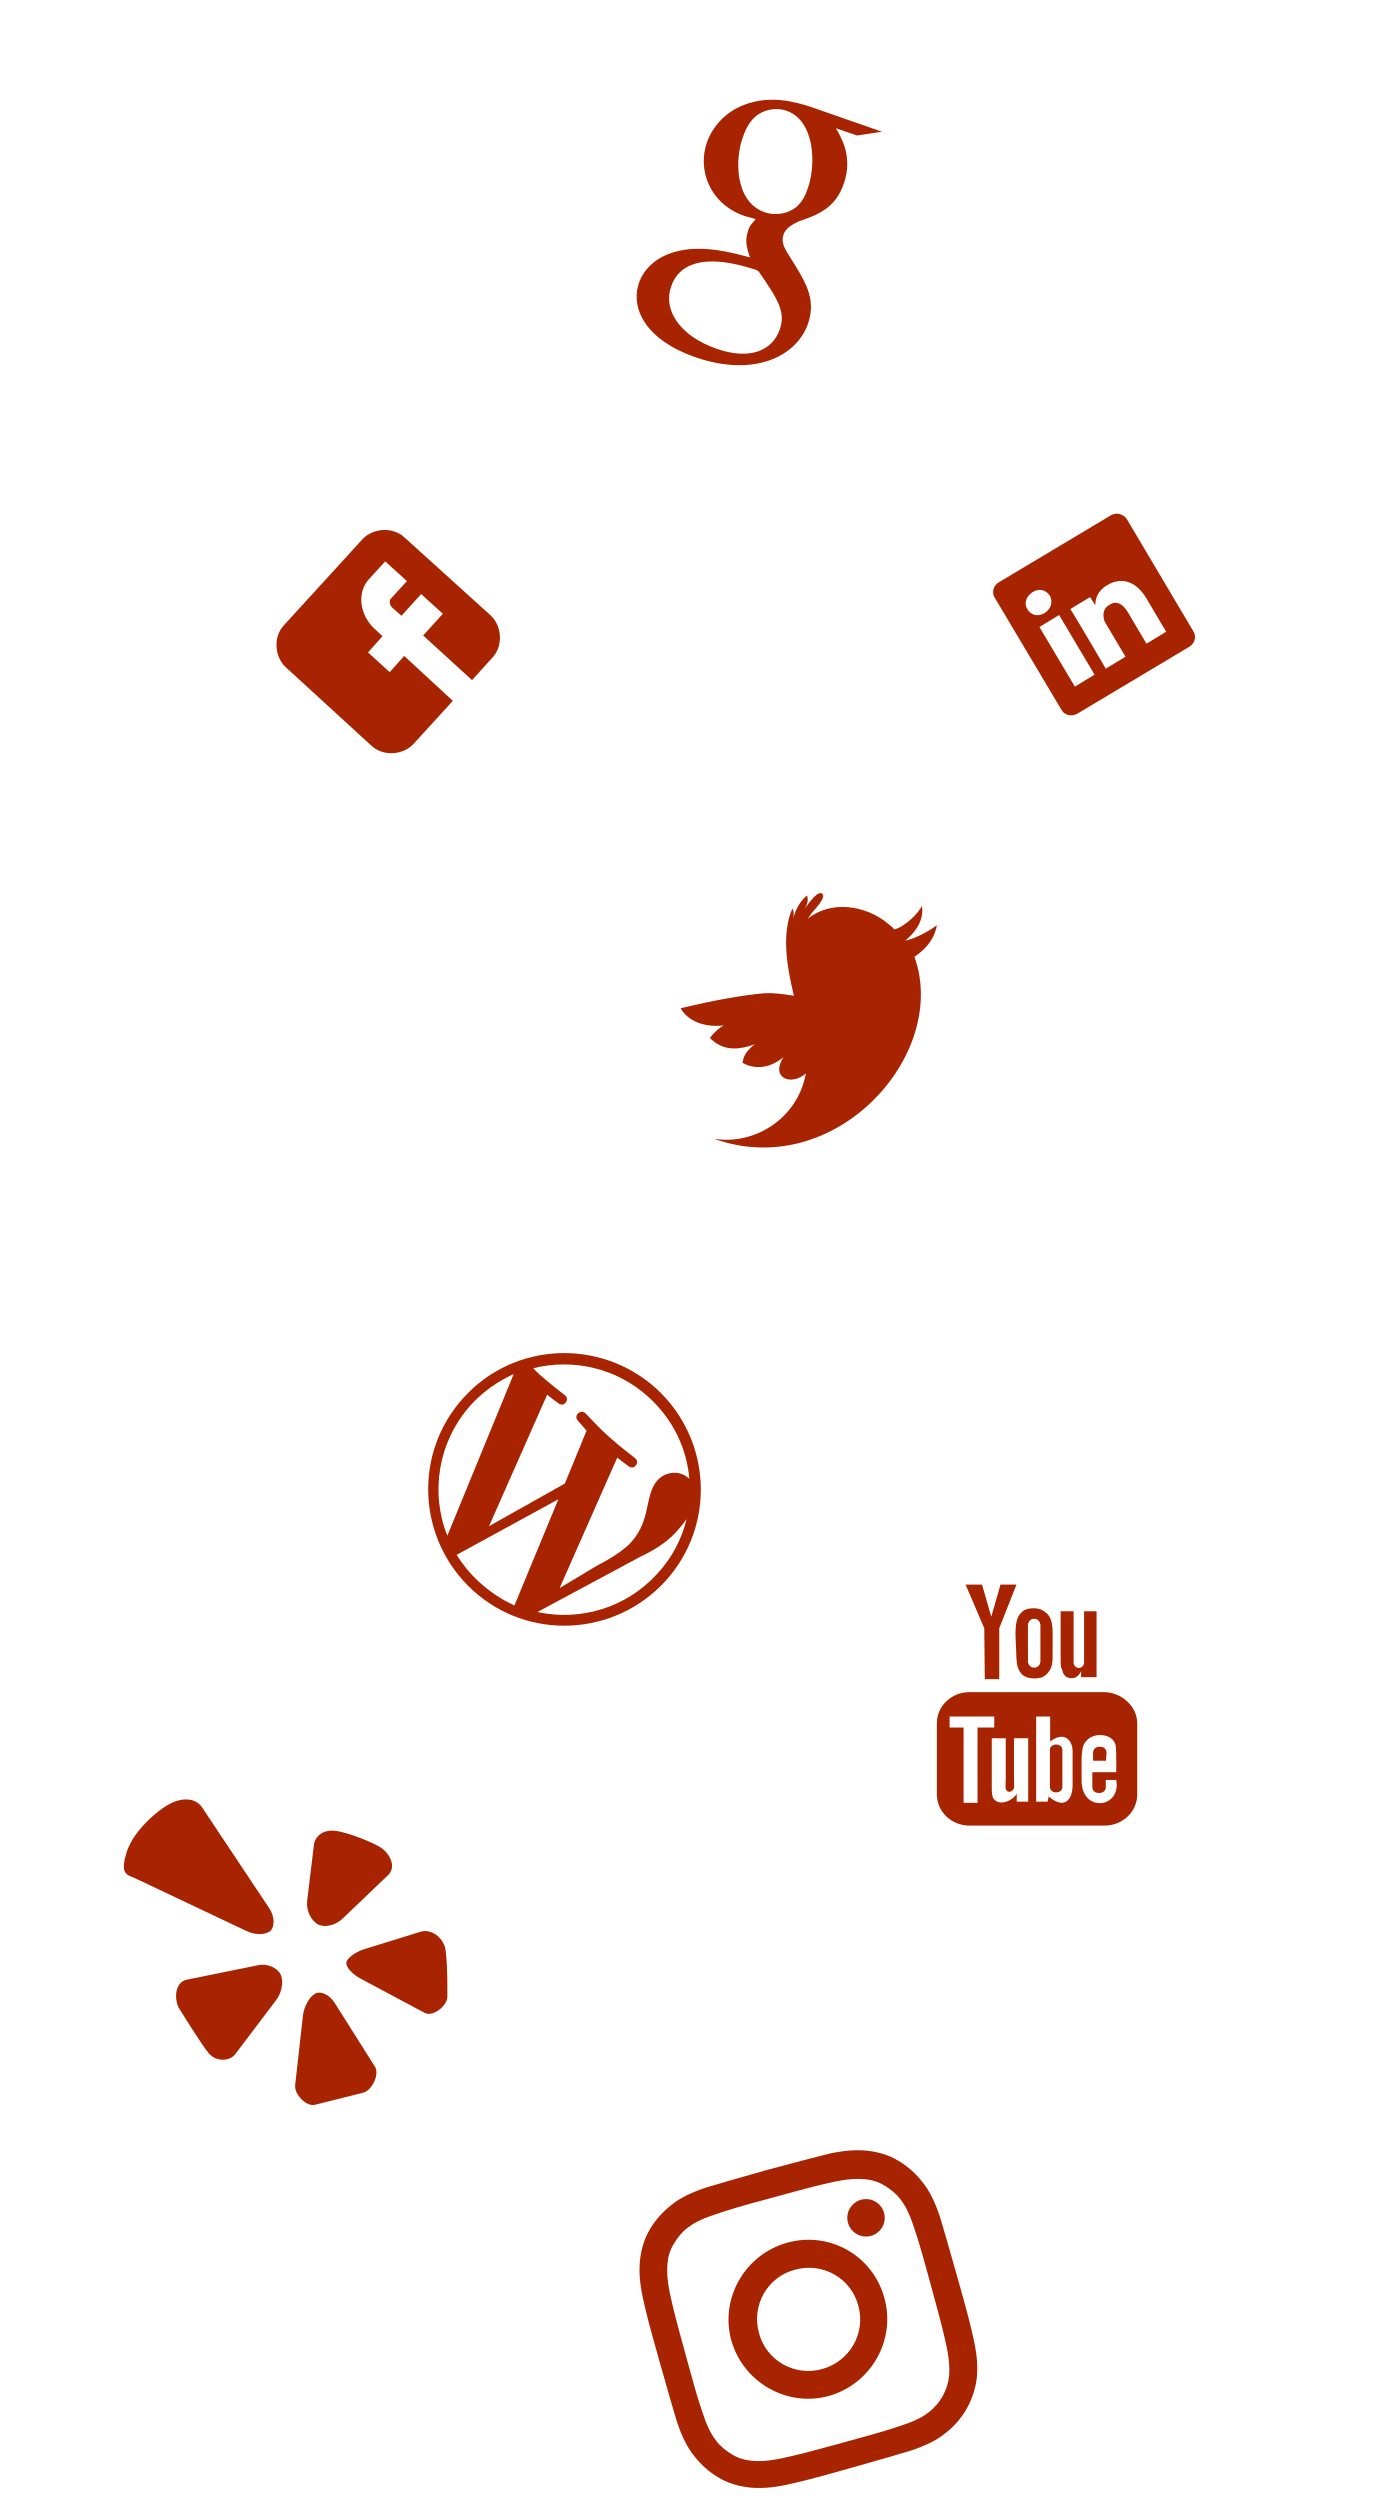
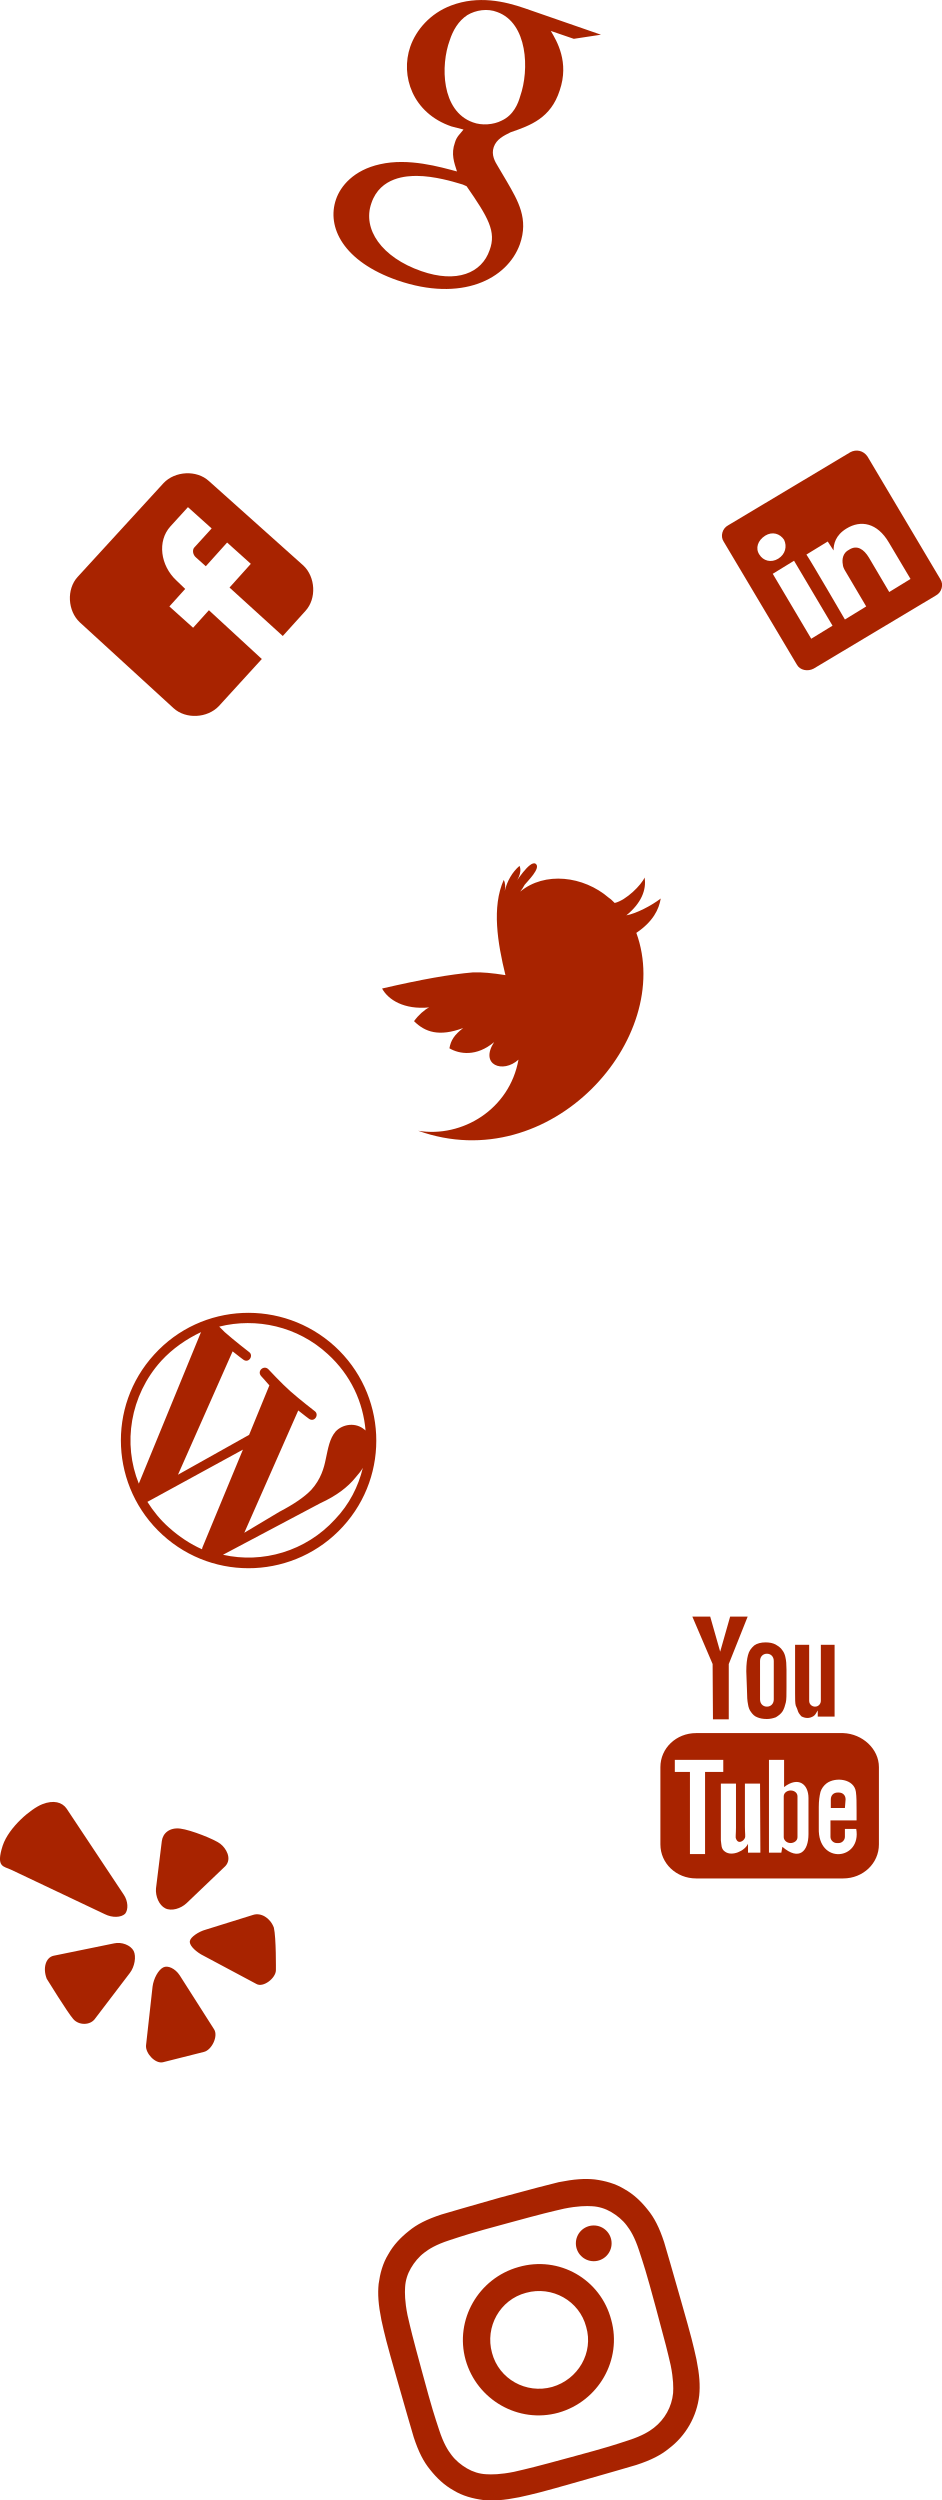
- <svg xmlns="http://www.w3.org/2000/svg" version="1.1" id="Layer_1" x="0px" y="0px" viewBox="0 -68 550 1002" enable-background="new 0 -68 550 1002" xml:space="preserve">
-   <rect x="8.8" y="-26.2" display="none" fill="none" width="703.7" height="1069.1" />
+ <svg xmlns="http://www.w3.org/2000/svg" version="1.1" id="Layer_1" x="0px" y="0px" viewBox="193.1 -36.4 274.1 727.6" enable-background="new 193.1 -36.4 274.1 727.6" xml:space="preserve">
+   <rect x="95.6" y="-35" display="none" fill="none" width="556.2" height="845" />
  <g>
-     <path id="Facebook__x28_alt_x29_" fill="#A82300" d="M162,147.3c-4.6-4.2-12.5-3.7-16.7,0.8l-31.6,34.6c-4.2,4.6-3.7,12.5,0.8,16.7   L149,231c4.6,4.2,12.5,3.7,16.7-0.8l15.8-17.3L162,194.9l-5.8,6.5l-8.7-7.9l5.8-6.5l-3.3-3.1c-5.8-5.4-7.1-14.4-2.1-19.8l6.5-7.1   l8.7,7.9l-6.5,7.1c-0.6,0.8-0.6,2.5,0.8,3.7l3.5,3.1l7.9-8.7l8.7,7.9l-7.9,8.7l19.6,17.9l8.3-9.2c4.2-4.6,3.7-12.5-0.8-16.7   L162,147.3z" />
+     <path id="Facebook__x28_alt_x29_" fill="#A82300" d="M253.9,103.6c-3.6-3.3-9.9-2.9-13.2,0.6l-25,27.3c-3.3,3.6-2.9,9.9,0.6,13.2   l27.3,25c3.6,3.3,9.9,2.9,13.2-0.6l12.5-13.7l-15.4-14.2l-4.6,5.1l-6.9-6.2l4.6-5.1l-2.6-2.5c-4.6-4.3-5.6-11.4-1.7-15.7l5.1-5.6   l6.9,6.2l-5.1,5.6c-0.5,0.6-0.5,2,0.6,2.9l2.8,2.5l6.2-6.9l6.9,6.2l-6.2,6.9l15.5,14.1l6.6-7.3c3.3-3.6,2.9-9.9-0.6-13.2   L253.9,103.6z" />
  </g>
  <g>
-     <path id="Twitter__x28_alt_x29_" fill="#A82300" d="M362.8,309c5.4-4.4,7.5-9.4,6.7-13.9c-1.2,2.7-6.7,8.3-11,9.4   c-0.6-0.6-1.5-1.5-2.1-1.9c-9.4-8.1-23.7-9.8-32.7-2.3c0.6-0.8,1.2-1.7,1.7-2.5c0.8-1,6.2-6.2,4-7.7c-2.1-1.5-7.5,7.1-8.5,8.5   c1.5-1.9,3.7-5.2,2.5-7.7c-2.7,2.3-4.6,5.6-5.4,9.2c0.2-1.5,0.2-2.9-0.4-4c-4.4,10-2.3,23.1,0.6,35c-4.8-0.8-8.7-1.2-11.9-1   c-8.7,0.8-18.7,2.5-33.5,6c2.3,4.2,8.1,7.9,17.3,6.9c-1.7,0.8-4,2.9-5.6,5c4,4,9.2,5.8,18.1,2.5c-3.3,2.5-4.6,4.6-5,7.5   c3.7,2.1,10,3.1,16.4-2.3c-5.4,8.5,3.3,11.7,9,6.5c-3.3,18.3-20.8,28.9-36.9,26.2c48.7,17.5,94.5-33.9,80.4-72.9   c6.2-4.2,8.3-8.7,9-12.7C372,305.5,366.3,308.4,362.8,309z" />
+     <path id="Twitter__x28_alt_x29_" fill="#A82300" d="M375.4,230c4.3-3.5,5.9-7.4,5.3-11c-0.9,2.1-5.3,6.6-8.7,7.4   c-0.5-0.5-1.2-1.2-1.7-1.5c-7.4-6.4-18.7-7.7-25.8-1.8c0.5-0.6,0.9-1.3,1.3-2c0.6-0.8,4.9-4.9,3.2-6.1c-1.7-1.2-5.9,5.6-6.7,6.7   c1.2-1.5,2.9-4.1,2-6.1c-2.1,1.8-3.6,4.4-4.3,7.3c0.2-1.2,0.2-2.3-0.3-3.2c-3.5,7.9-1.8,18.3,0.5,27.7c-3.8-0.6-6.9-0.9-9.4-0.8   c-6.9,0.6-14.8,2-26.5,4.7c1.8,3.3,6.4,6.2,13.7,5.5c-1.3,0.6-3.2,2.3-4.4,4c3.2,3.2,7.3,4.6,14.3,2c-2.6,2-3.6,3.6-4,5.9   c2.9,1.7,7.9,2.5,13-1.8c-4.3,6.7,2.6,9.2,7.1,5.1c-2.6,14.5-16.4,22.8-29.2,20.7c38.5,13.8,74.7-26.8,63.5-57.6   c4.9-3.3,6.6-6.9,7.1-10C382.7,227.2,378.2,229.5,375.4,230z" />
  </g>
  <g>
-     <path id="LinkedIn__x28_alt_x29_" fill="#A82300" d="M445.3,138.5l-45,26.9c-2.1,1.2-2.9,4-1.7,6l26.9,45.2c1.2,2.1,4,2.7,6.2,1.5   l45-26.9c2.1-1.2,2.9-4,1.7-6L451.6,140C450.1,137.9,447.4,137.3,445.3,138.5z M438.7,202.4l-7.9,4.8l-14.2-23.9l7.9-4.8   L438.7,202.4z M418.7,177.7L418.7,177.7c-2.7,1.7-5.6,0.8-6.9-1.5c-1.5-2.3-0.6-5.2,2.1-6.9s5.4-0.8,6.9,1.5   C422,173.1,421.4,176,418.7,177.7z M467.4,185.2l-7.9,4.8l-7.5-12.7c-1.9-3.1-4.4-4.8-7.3-2.9c-2.3,1.2-2.7,3.5-2.3,5.4   c0,0.6,0.4,1.5,0.8,2.1l7.9,13.3l-7.9,4.8c0,0-12.7-21.7-14.2-23.9l7.9-4.8l2.1,3.3c0-2.3,0.6-5.6,4.8-8.1   c5.2-3.1,11.2-2.1,15.6,5.2L467.4,185.2L467.4,185.2z M438.9,174.5L438.9,174.5L438.9,174.5L438.9,174.5z" />
+     <path id="LinkedIn__x28_alt_x29_" fill="#A82300" d="M440.6,95.2L405,116.5c-1.7,0.9-2.3,3.2-1.3,4.7L425,157   c0.9,1.7,3.2,2.1,4.9,1.2l35.6-21.3c1.7-0.9,2.3-3.2,1.3-4.7l-21.2-35.7C444.4,94.7,442.3,94.3,440.6,95.2z M435.4,145.7l-6.2,3.8   l-11.2-18.9l6.2-3.8L435.4,145.7z M419.6,126.2L419.6,126.2c-2.1,1.3-4.4,0.6-5.5-1.2c-1.2-1.8-0.5-4.1,1.7-5.5   c2.1-1.3,4.3-0.6,5.5,1.2C422.2,122.6,421.7,124.9,419.6,126.2z M458.1,132.1l-6.2,3.8l-5.9-10c-1.5-2.5-3.5-3.8-5.8-2.3   c-1.8,0.9-2.1,2.8-1.8,4.3c0,0.5,0.3,1.2,0.6,1.7l6.2,10.5l-6.2,3.8c0,0-10-17.2-11.2-18.9l6.2-3.8l1.7,2.6c0-1.8,0.5-4.4,3.8-6.4   c4.1-2.5,8.9-1.7,12.3,4.1L458.1,132.1L458.1,132.1z M435.5,123.7L435.5,123.7L435.5,123.7L435.5,123.7z" />
  </g>
  <g>
-     <path id="Google" fill="#A82300" d="M353.5-15.2L325.4-25c-7.3-2.5-17.1-4.8-27.1-1c-7.7,2.9-12.9,9-15,15.2   c-3.7,10.6,0.8,24.4,15.2,29.4c1.5,0.4,2.9,0.8,4.4,1.2c-1.2,1.5-2.5,2.5-3.1,4.8c-1.5,4.2-0.2,7.5,0.8,10.6   c-6.2-1.7-17.9-5-28.3-2.7c-9.8,2.1-14.6,8.1-16.2,12.9c-3.5,10.2,2.7,22.9,22.7,29.8c23.5,8.1,40.4-0.4,45-13.3   c3.3-9.4-0.6-16-4.8-23.1l-3.5-5.6c-1-1.7-2.5-4.2-1.5-7.1c1-2.9,3.7-4.2,6.2-5.4c7.3-2.5,14.8-5.2,18.1-15.4   c3.5-10.4-1-18.1-3.3-21.9l8.5,2.9L353.5-15.2z M312.5,64.1c-2.9,8.5-12.1,12.3-25.2,7.7c-14.6-5-21.7-15.4-18.3-25   c3.3-9.8,13.3-10,16.7-10c6.5,0,13.9,2.3,15.2,2.7c1.5,0.4,2.1,0.6,3.1,1.2C311.9,52,315,57.2,312.5,64.1z M316.9,16.4   c-2.9,1.5-7.3,1.9-10.6,0.6c-11.7-4.2-11.9-21-8.5-30.2c1.2-3.5,3.1-7.1,6.5-9.2c3.1-1.9,7.5-2.5,11-1.2c11.2,4,11.9,21.2,8.5,31   C322.9,10,321.3,14.3,316.9,16.4z" />
+     <path id="Google" fill="#A82300" d="M368-26.3L345.8-34c-5.8-2-13.5-3.8-21.4-0.8c-6.1,2.3-10.2,7.1-11.9,12   c-2.9,8.4,0.6,19.3,12,23.2c1.2,0.3,2.3,0.6,3.5,0.9c-0.9,1.2-2,2-2.5,3.8c-1.2,3.3-0.2,5.9,0.6,8.4c-4.9-1.3-14.1-4-22.4-2.1   c-7.7,1.7-11.5,6.4-12.8,10.2c-2.8,8.1,2.1,18.1,17.9,23.6c18.6,6.4,31.9-0.3,35.6-10.5c2.6-7.4-0.5-12.6-3.8-18.3L338,12   c-0.8-1.3-2-3.3-1.2-5.6c0.8-2.3,2.9-3.3,4.9-4.3c5.8-2,11.7-4.1,14.3-12.2c2.8-8.2-0.8-14.3-2.6-17.3l6.7,2.3L368-26.3z    M335.6,36.4c-2.3,6.7-9.6,9.7-19.9,6.1c-11.5-4-17.2-12.2-14.5-19.8c2.6-7.7,10.5-7.9,13.2-7.9c5.1,0,11,1.8,12,2.1   c1.2,0.3,1.7,0.5,2.5,0.9C335.2,26.9,337.6,31,335.6,36.4z M339.1-1.3c-2.3,1.2-5.8,1.5-8.4,0.5c-9.2-3.3-9.4-16.6-6.7-23.9   c0.9-2.8,2.5-5.6,5.1-7.3c2.5-1.5,5.9-2,8.7-0.9c8.9,3.2,9.4,16.8,6.7,24.5C343.9-6.3,342.6-2.9,339.1-1.3z" />
  </g>
  <g>
-     <path id="YouTube" fill="#A82300" d="M443.3,637.7h-5.2v-3.1c0-1.5,1-2.5,2.5-2.5h0.4c1.5,0,2.5,1,2.5,2.5L443.3,637.7z    M423.3,631.2c-1.2,0-2.5,0.8-2.5,2.1v15c0,1,1,2.1,2.5,2.1c1.2,0,2.5-0.8,2.5-2.1v-15C425.8,632.1,424.7,631.2,423.3,631.2z    M455.8,622.7v28.5c0,6.9-5.8,12.5-13.1,12.5h-54.1c-7.3,0-13.1-5.6-13.1-12.5v-28.5c0-6.9,5.8-12.5,13.1-12.5h54.1   C449.7,610.4,455.8,616,455.8,622.7z M391.8,654.4v-30h6.7V620h-17.9v4.4h5.6v30.2h5.6L391.8,654.4L391.8,654.4z M412,628.7h-5.6   v16c0,2.3,0.2,3.5,0,4c-0.4,1.2-2.5,2.5-3.3,0.2c-0.2-0.4,0-1.7,0-4v-16.2h-5.6v15.8c0,2.5,0,4.2,0,5c0.2,1.5,0,3.1,1.5,4.2   c2.5,1.9,7.3-0.2,8.5-2.9v3.3h4.6V628.7L412,628.7z M429.9,647.3v-13.3c0-5-3.7-8.1-9-4v-10h-5.6v34.1h4.6l0.4-2.1   C426.4,657.3,429.9,653.7,429.9,647.3z M447.4,645.4h-4.2c0,0.2,0,0.4,0,0.6v2.3c0,1.2-1,2.3-2.3,2.3h-0.8c-1.2,0-2.3-1-2.3-2.3   v-0.2v-2.5v-3.3h9.6v-3.5c0-2.7,0-5.2-0.2-6.9c-0.6-4.8-7.5-5.6-10.8-3.1c-1,0.8-1.9,1.9-2.3,3.1c-0.4,1.5-0.6,3.3-0.6,5.6v7.9   C433.3,658.7,449.5,656.9,447.4,645.4z M426,602.3c0.2,0.6,0.8,1.2,1.2,1.7c0.6,0.4,1.5,0.6,2.3,0.6s1.5-0.2,2.1-0.6   c0.6-0.4,1-1,1.7-2.1v2.3h6.2v-26.4h-5v20.6c0,1-0.8,2.1-2.1,2.1c-1,0-2.1-0.8-2.1-2.1v-20.6h-5.2v17.9c0,2.3,0,3.7,0.2,4.6   C425.6,600.8,425.8,601.5,426,602.3z M407,587.3c0-2.5,0.2-4.6,0.6-6c0.4-1.5,1.2-2.5,2.3-3.5c1-0.8,2.5-1.2,4.2-1.2   c1.5,0,2.7,0.2,3.7,0.8c1,0.6,1.9,1.2,2.5,2.1c0.6,0.8,1,1.9,1.2,2.7c0.2,1,0.4,2.5,0.4,4.4v6.7c0,2.5,0,4.4-0.2,5.4   c-0.2,1.2-0.6,2.3-1.2,3.1c-0.6,1-1.5,1.7-2.5,2.3c-1,0.4-2.1,0.6-3.3,0.6c-1.5,0-2.7-0.2-3.5-0.6c-1-0.4-1.7-1-2.3-1.9   c-0.6-0.8-1-1.9-1.2-2.9c-0.2-1.2-0.4-2.9-0.4-5.2L407,587.3L407,587.3z M412,597.7c0,1.5,1,2.7,2.5,2.7c1.5,0,2.5-1.2,2.5-2.7   v-14.2c0-1.5-1-2.7-2.5-2.7c-1.5,0-2.5,1.2-2.5,2.7V597.7z M394.7,605h5.8v-20.4l6.9-17.5H401l-3.7,12.9l-3.7-12.9H387l7.5,17.5   L394.7,605z" />
+     <path id="YouTube" fill="#A82300" d="M439,489.8h-4.1v-2.5c0-1.2,0.8-2,2-2h0.3c1.2,0,2,0.8,2,2L439,489.8z M423.2,484.7   c-0.9,0-2,0.6-2,1.7v11.9c0,0.8,0.8,1.7,2,1.7c0.9,0,2-0.6,2-1.7v-11.9C425.2,485.4,424.3,484.7,423.2,484.7z M448.9,477.9v22.5   c0,5.5-4.6,9.9-10.4,9.9h-42.8c-5.8,0-10.4-4.4-10.4-9.9v-22.5c0-5.5,4.6-9.9,10.4-9.9h42.8C444.1,468.2,448.9,472.6,448.9,477.9z    M398.3,503v-23.7h5.3v-3.5h-14.1v3.5h4.4v23.9h4.4L398.3,503L398.3,503z M414.3,482.7h-4.4v12.6c0,1.8,0.2,2.8,0,3.2   c-0.3,0.9-2,2-2.6,0.2c-0.2-0.3,0-1.3,0-3.2v-12.8h-4.4v12.5c0,2,0,3.3,0,4c0.2,1.2,0,2.5,1.2,3.3c2,1.5,5.8-0.2,6.7-2.3v2.6h3.6   L414.3,482.7L414.3,482.7z M428.4,497.4v-10.5c0-4-2.9-6.4-7.1-3.2v-7.9h-4.4v27h3.6l0.3-1.7C425.7,505.3,428.4,502.4,428.4,497.4z    M442.3,495.9h-3.3c0,0.2,0,0.3,0,0.5v1.8c0,0.9-0.8,1.8-1.8,1.8h-0.6c-0.9,0-1.8-0.8-1.8-1.8V498v-2v-2.6h7.6v-2.8   c0-2.1,0-4.1-0.2-5.5c-0.5-3.8-5.9-4.4-8.5-2.5c-0.8,0.6-1.5,1.5-1.8,2.5c-0.3,1.2-0.5,2.6-0.5,4.4v6.2   C431.1,506.4,443.9,505,442.3,495.9z M425.4,461.8c0.2,0.5,0.6,0.9,0.9,1.3c0.5,0.3,1.2,0.5,1.8,0.5s1.2-0.2,1.7-0.5   c0.5-0.3,0.8-0.8,1.3-1.7v1.8h4.9v-20.9h-4v16.3c0,0.8-0.6,1.7-1.7,1.7c-0.8,0-1.7-0.6-1.7-1.7v-16.3h-4.1v14.1   c0,1.8,0,2.9,0.2,3.6C425,460.6,425.2,461.2,425.4,461.8z M410.3,450c0-2,0.2-3.6,0.5-4.7c0.3-1.2,0.9-2,1.8-2.8   c0.8-0.6,2-0.9,3.3-0.9c1.2,0,2.1,0.2,2.9,0.6c0.8,0.5,1.5,0.9,2,1.7c0.5,0.6,0.8,1.5,0.9,2.1c0.2,0.8,0.3,2,0.3,3.5v5.3   c0,2,0,3.5-0.2,4.3c-0.2,0.9-0.5,1.8-0.9,2.5c-0.5,0.8-1.2,1.3-2,1.8c-0.8,0.3-1.7,0.5-2.6,0.5c-1.2,0-2.1-0.2-2.8-0.5   c-0.8-0.3-1.3-0.8-1.8-1.5c-0.5-0.6-0.8-1.5-0.9-2.3c-0.2-0.9-0.3-2.3-0.3-4.1L410.3,450L410.3,450z M414.3,458.2   c0,1.2,0.8,2.1,2,2.1c1.2,0,2-0.9,2-2.1V447c0-1.2-0.8-2.1-2-2.1c-1.2,0-2,0.9-2,2.1V458.2z M400.6,464h4.6v-16.1l5.5-13.8h-5.1   l-2.9,10.2l-2.9-10.2h-5.2l5.9,13.8L400.6,464z" />
  </g>
  <g>
-     <path id="WordPress" fill="#A82300" d="M185.9,492.1c-20.4,22.3-18.7,56.8,3.5,77.2c22.3,20.4,56.8,18.7,77.2-3.5   c20.4-22.3,18.7-56.8-3.5-77.2C240.7,468.3,206.1,469.8,185.9,492.1z M188.8,495c5-5.4,10.8-9.4,17.1-12.3l-26.6,64.8   C172.4,530.4,175.5,509.8,188.8,495z M192.2,566.2c-3.7-3.3-6.7-7.1-9.2-11l40.8-22.3l-17.3,41.8c0,0.2-0.2,0.4-0.2,0.8   C201.3,573.3,196.5,570.1,192.2,566.2z M256.9,555.8c7.1-3.3,11.7-6.9,15-10.8c1.2-1.5,2.3-2.7,3.3-4.2   c-1.9,7.9-5.8,15.6-11.9,22.1c-12.5,13.7-31,18.9-47.9,15.2L256.9,555.8z M259.2,537c-0.8,3.7-2.1,8.5-6.2,13.1   c-2.9,3.1-7.5,6.2-13.7,9.4l-15,9l23.1-52.3c2.3,1.9,4.6,3.5,4.6,3.5c2.3,1.7,4.6-1.7,2.5-3.3c0,0-6.5-5-10.4-8.5   c-3.7-3.3-9.4-9.4-9.4-9.4c-1.9-1.9-5,0.8-3.1,2.9c0,0,1.7,1.9,3.5,4l-8.7,21.2l-30.4,17.1l23.3-52.7c2.3,1.9,4.6,3.5,4.6,3.5   c2.3,1.7,4.6-1.7,2.5-3.3c0,0-6.5-5-10.4-8.5c-0.6-0.6-1.5-1.5-2.3-2.3c15.8-4,33.5-0.2,46.4,11.7c9.8,9,15.2,20.6,16.2,32.7   c-0.2-0.2-0.2-0.4-0.4-0.4c-3.7-3.3-9.2-2.5-12.3,0.8C260.9,528.1,260.3,532.2,259.2,537z" />
+     <path id="WordPress" fill="#A82300" d="M238,357.8c-13.9,15.2-12.7,38.7,2.4,52.5c15.2,13.9,38.7,12.7,52.5-2.4   c13.9-15.2,12.7-38.7-2.4-52.5C275.3,341.6,251.8,342.6,238,357.8z M240,359.7c3.4-3.7,7.4-6.4,11.6-8.4l-18.1,44.1   C228.8,383.8,230.9,369.8,240,359.7z M242.3,408.2c-2.5-2.2-4.6-4.8-6.3-7.5l27.8-15.2L252,414c0,0.1-0.1,0.3-0.1,0.5   C248.5,413,245.2,410.8,242.3,408.2z M286.3,401.1c4.8-2.2,8-4.7,10.2-7.4c0.8-1,1.6-1.8,2.2-2.9c-1.3,5.4-3.9,10.6-8.1,15   c-8.5,9.3-21.1,12.9-32.6,10.3L286.3,401.1z M287.9,388.3c-0.5,2.5-1.4,5.8-4.2,8.9c-2,2.1-5.1,4.2-9.3,6.4l-10.2,6.1l15.7-35.6   c1.6,1.3,3.1,2.4,3.1,2.4c1.6,1.2,3.1-1.2,1.7-2.2c0,0-4.4-3.4-7.1-5.8c-2.5-2.2-6.4-6.4-6.4-6.4c-1.3-1.3-3.4,0.5-2.1,2   c0,0,1.2,1.3,2.4,2.7l-5.9,14.4l-20.7,11.6l15.9-35.9c1.6,1.3,3.1,2.4,3.1,2.4c1.6,1.2,3.1-1.2,1.7-2.2c0,0-4.4-3.4-7.1-5.8   c-0.4-0.4-1-1-1.6-1.6c10.8-2.7,22.8-0.1,31.6,8c6.7,6.1,10.3,14,11,22.3c-0.1-0.1-0.1-0.3-0.3-0.3c-2.5-2.2-6.3-1.7-8.4,0.5   C289,382.3,288.6,385.1,287.9,388.3z" />
  </g>
  <g>
-     <path id="Yelp" fill="#A82300" d="M51,673.7c2.9-8.5,13.3-17.3,18.5-19.4s9.4-1,11.5,2.1l26.9,40.4c2.1,3.1,2.3,7.1,0.6,9   c-1.9,1.7-6,1.9-9.6,0.2L55,685.2C51.4,683.3,47.5,684.1,51,673.7z M94.3,755.3l16.4-21.7c2.3-2.9,3.1-7.7,1.7-10.4   c-1.5-2.7-5.6-4.4-9.2-3.5l-28.5,5.8c-3.7,0.8-5.2,5.8-3.3,10.8c0,0,9.8,16,12.5,18.9C86.6,758.3,92,758.3,94.3,755.3z    M134.1,734.7c-2.1-3.3-5.6-4.8-7.7-3.7c-2.3,1.2-4.6,5.2-5,9l-3.1,27.7c-0.4,3.7,4.4,8.7,7.9,7.9l19.2-4.8   c3.7-0.8,6.9-7.5,4.8-10.6L134.1,734.7z M168.7,706.2l-22.3,6.9c-3.5,1-7.1,3.5-7.5,5.2c-0.6,1.7,1.9,4.6,5.2,6.5l26,13.9   c3.3,1.9,9.2-2.7,9.2-6.5c0,0,0.2-15.2-1-20C176.6,707.5,172.2,705.2,168.7,706.2z M153.2,672.9c-2.7-2.1-13.7-6.5-18.7-7.1   c-5-0.6-8.3,2.1-8.7,5.8l-2.7,22.3c-0.4,3.7,1.5,7.9,4.4,9.4c2.9,1.5,7.3,0.2,10-2.5l18.3-17.5C158.9,679.8,156,675,153.2,672.9z" />
+     <path id="Yelp" fill="#A82300" d="M193.9,500.7c1.8-5.3,8.2-10.7,11.5-12s5.8-0.6,7.1,1.3l16.6,25c1.3,1.9,1.4,4.4,0.4,5.6   c-1.2,1.1-3.7,1.2-5.9,0.1l-27.2-12.9C194.2,506.7,191.8,507.2,193.9,500.7z M220.7,551.2l10.2-13.4c1.4-1.8,1.9-4.8,1.1-6.4   c-0.9-1.7-3.5-2.7-5.7-2.2l-17.6,3.6c-2.3,0.5-3.2,3.6-2,6.7c0,0,6.1,9.9,7.7,11.7C216,553.1,219.3,553.1,220.7,551.2z    M245.4,538.5c-1.3-2-3.5-3-4.8-2.3c-1.4,0.7-2.8,3.2-3.1,5.6l-1.9,17.1c-0.2,2.3,2.7,5.4,4.9,4.9l11.9-3c2.3-0.5,4.3-4.6,3-6.6   L245.4,538.5z M266.8,520.9l-13.8,4.3c-2.2,0.6-4.4,2.2-4.6,3.2c-0.4,1.1,1.2,2.8,3.2,4l16.1,8.6c2,1.2,5.7-1.7,5.7-4   c0,0,0.1-9.4-0.6-12.4C271.7,521.7,269,520.2,266.8,520.9z M257.2,500.2c-1.7-1.3-8.5-4-11.6-4.4s-5.1,1.3-5.4,3.6l-1.7,13.8   c-0.2,2.3,0.9,4.9,2.7,5.8c1.8,0.9,4.5,0.1,6.2-1.5l11.3-10.8C260.7,504.5,258.9,501.5,257.2,500.2z" />
  </g>
  <g>
-     <path fill="#A82300" d="M310.4,812.6c16-4.4,17.9-4.8,24.2-6.2c5.8-1.2,9.4-1.2,11.7-1c2.9,0.2,5.6,1,8.1,2.5   c2.5,1.5,4.8,3.3,6.5,5.6c1.5,1.9,3.3,4.8,5.2,10.6c2.1,6.2,2.7,8.1,7.1,24.2s4.8,17.9,6.2,24.2c1.2,5.8,1.2,9.4,1,11.7   c-0.6,5.8-3.5,11-8.1,14.6c-1.9,1.5-4.8,3.3-10.6,5.2c-6.2,2.1-8.1,2.7-24.2,7.1c-16,4.4-17.9,4.8-24.2,6.2   c-5.8,1.2-9.4,1.2-11.7,1c-2.9-0.2-5.6-1-8.1-2.5s-4.8-3.3-6.5-5.6c-1.5-1.9-3.3-4.8-5.2-10.6c-2.1-6.2-2.7-8.1-7.1-24.2   c-4.4-16-4.8-17.9-6.2-24.2c-1.2-5.8-1.2-9.4-1-11.7c0.2-2.9,1-5.6,2.5-8.1s3.3-4.8,5.6-6.5c1.9-1.5,4.8-3.3,10.6-5.2   C292.5,817.6,294.4,816.9,310.4,812.6 M307.5,801.7c-16.2,4.6-18.3,5.2-24.6,7.1c-6.2,2.1-10.4,4.2-13.7,6.9   c-3.5,2.7-6.5,6-8.7,9.8c-2.3,3.7-3.5,8.1-4,12.5c-0.4,4.2-0.2,8.7,1.2,15.2c1.5,6.5,1.9,8.5,6.5,24.8c4.6,16.2,5.2,18.3,7.1,24.6   c2.1,6.2,4.2,10.4,6.9,13.7c2.7,3.5,6,6.5,9.8,8.7c3.7,2.3,8.1,3.5,12.5,4c4.2,0.4,8.7,0.2,15.2-1.2c6.5-1.5,8.5-1.9,24.8-6.5   c16.2-4.6,18.3-5.2,24.6-7.1c6.2-2.1,10.4-4.2,13.7-6.9c7.1-5.4,11.7-13.5,12.7-22.3c0.4-4.2,0.2-8.7-1.2-15.2   c-1.5-6.5-1.9-8.5-6.5-24.8c-4.6-16.2-5.2-18.3-7.1-24.6c-2.1-6.2-4.2-10.4-6.9-13.7c-2.7-3.5-6-6.5-9.8-8.7   c-3.7-2.3-8.1-3.5-12.5-4c-4.2-0.4-8.7-0.2-15.2,1.2C325.8,796.8,323.8,797.4,307.5,801.7L307.5,801.7L307.5,801.7z" />
-     <path fill="#A82300" d="M315.4,830.9c-16.9,4.8-26.9,22.3-22.3,39.1c4.8,16.9,22.3,26.9,39.1,22.3c16.9-4.8,26.9-22.3,22.3-39.1   l0,0C350,836.1,332.5,826.1,315.4,830.9z M329.6,881.5c-11,3.1-22.5-3.3-25.4-14.4c-3.1-11,3.3-22.5,14.4-25.4   c11-3.1,22.5,3.3,25.4,14.4C347.1,867.1,340.6,878.4,329.6,881.5z" />
-     <circle fill="#A82300" cx="347.1" cy="820.9" r="7.5" />
+     <path fill="#A82300" d="M340.6,610.7c11-3,12.4-3.3,16.7-4.3c4-0.8,6.5-0.8,8.1-0.7c2,0.1,3.9,0.7,5.6,1.7s3.3,2.3,4.5,3.9   c1,1.3,2.3,3.3,3.6,7.3c1.4,4.3,1.9,5.6,4.9,16.7s3.3,12.4,4.3,16.7c0.8,4,0.8,6.5,0.7,8.1c-0.4,4-2.4,7.6-5.6,10.1   c-1.3,1-3.3,2.3-7.3,3.6c-4.3,1.4-5.6,1.9-16.7,4.9c-11,3-12.4,3.3-16.7,4.3c-4,0.8-6.5,0.8-8.1,0.7c-2-0.1-3.9-0.7-5.6-1.7   s-3.3-2.3-4.5-3.9c-1-1.3-2.3-3.3-3.6-7.3c-1.4-4.3-1.9-5.6-4.9-16.7c-3-11-3.3-12.4-4.3-16.7c-0.8-4-0.8-6.5-0.7-8.1   c0.1-2,0.7-3.9,1.7-5.6c1-1.7,2.3-3.3,3.9-4.5c1.3-1,3.3-2.3,7.3-3.6C328.2,614.2,329.5,613.7,340.6,610.7 M338.6,603.2   c-11.2,3.2-12.6,3.6-17,4.9c-4.3,1.4-7.2,2.9-9.5,4.8c-2.4,1.9-4.5,4.1-6,6.8c-1.6,2.6-2.4,5.6-2.8,8.6c-0.3,2.9-0.1,6,0.8,10.5   c1,4.5,1.3,5.9,4.5,17.1c3.2,11.2,3.6,12.6,4.9,17c1.4,4.3,2.9,7.2,4.8,9.5c1.9,2.4,4.1,4.5,6.8,6c2.6,1.6,5.6,2.4,8.6,2.8   c2.9,0.3,6,0.1,10.5-0.8c4.5-1,5.9-1.3,17.1-4.5c11.2-3.2,12.6-3.6,17-4.9c4.3-1.4,7.2-2.9,9.5-4.8c4.9-3.7,8.1-9.3,8.8-15.4   c0.3-2.9,0.1-6-0.8-10.5c-1-4.5-1.3-5.9-4.5-17.1c-3.2-11.2-3.6-12.6-4.9-17c-1.4-4.3-2.9-7.2-4.8-9.5c-1.9-2.4-4.1-4.5-6.8-6   c-2.6-1.6-5.6-2.4-8.6-2.8c-2.9-0.3-6-0.1-10.5,0.8C351.2,599.8,349.8,600.2,338.6,603.2L338.6,603.2L338.6,603.2z" />
+     <path fill="#A82300" d="M344,623.4c-11.7,3.3-18.6,15.4-15.4,27c3.3,11.7,15.4,18.6,27,15.4c11.7-3.3,18.6-15.4,15.4-27l0,0   C367.9,626.9,355.8,620,344,623.4z M353.8,658.3c-7.6,2.1-15.5-2.3-17.5-9.9c-2.1-7.6,2.3-15.5,9.9-17.5c7.6-2.1,15.5,2.3,17.5,9.9   C365.9,648.3,361.4,656.1,353.8,658.3z" />
+     <circle fill="#A82300" cx="365.9" cy="616.5" r="5.2" />
  </g>
</svg>
